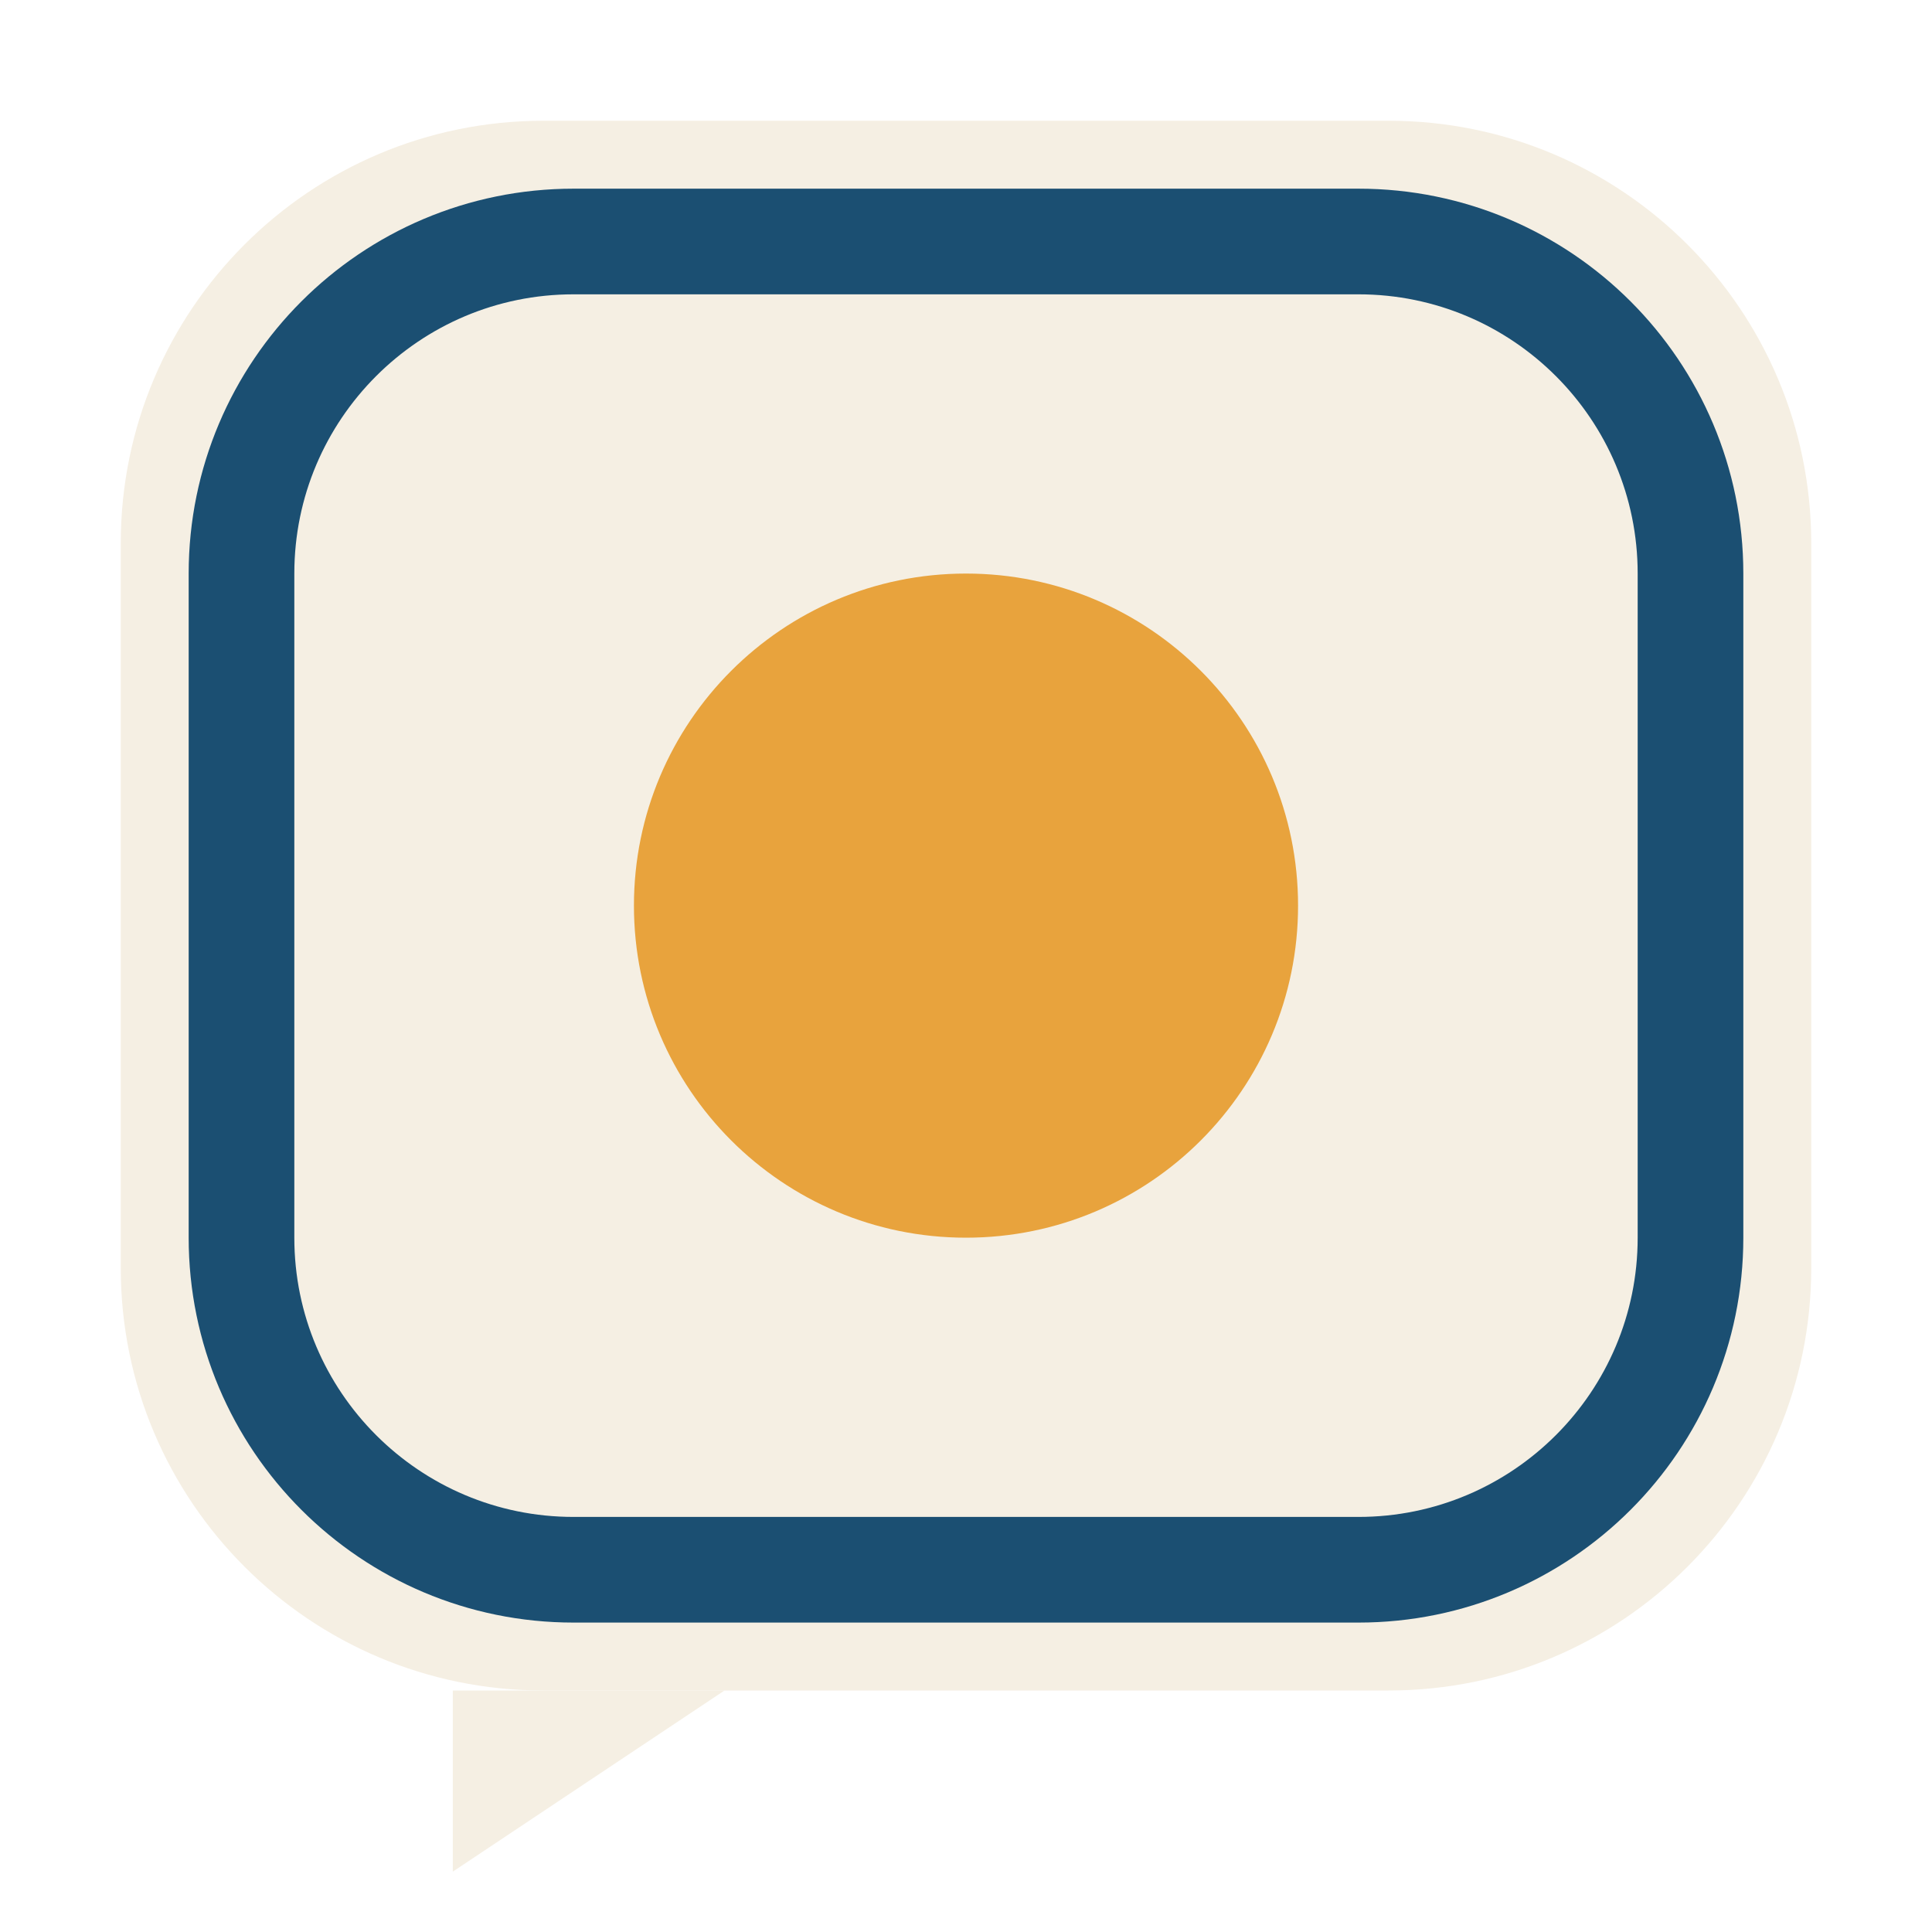
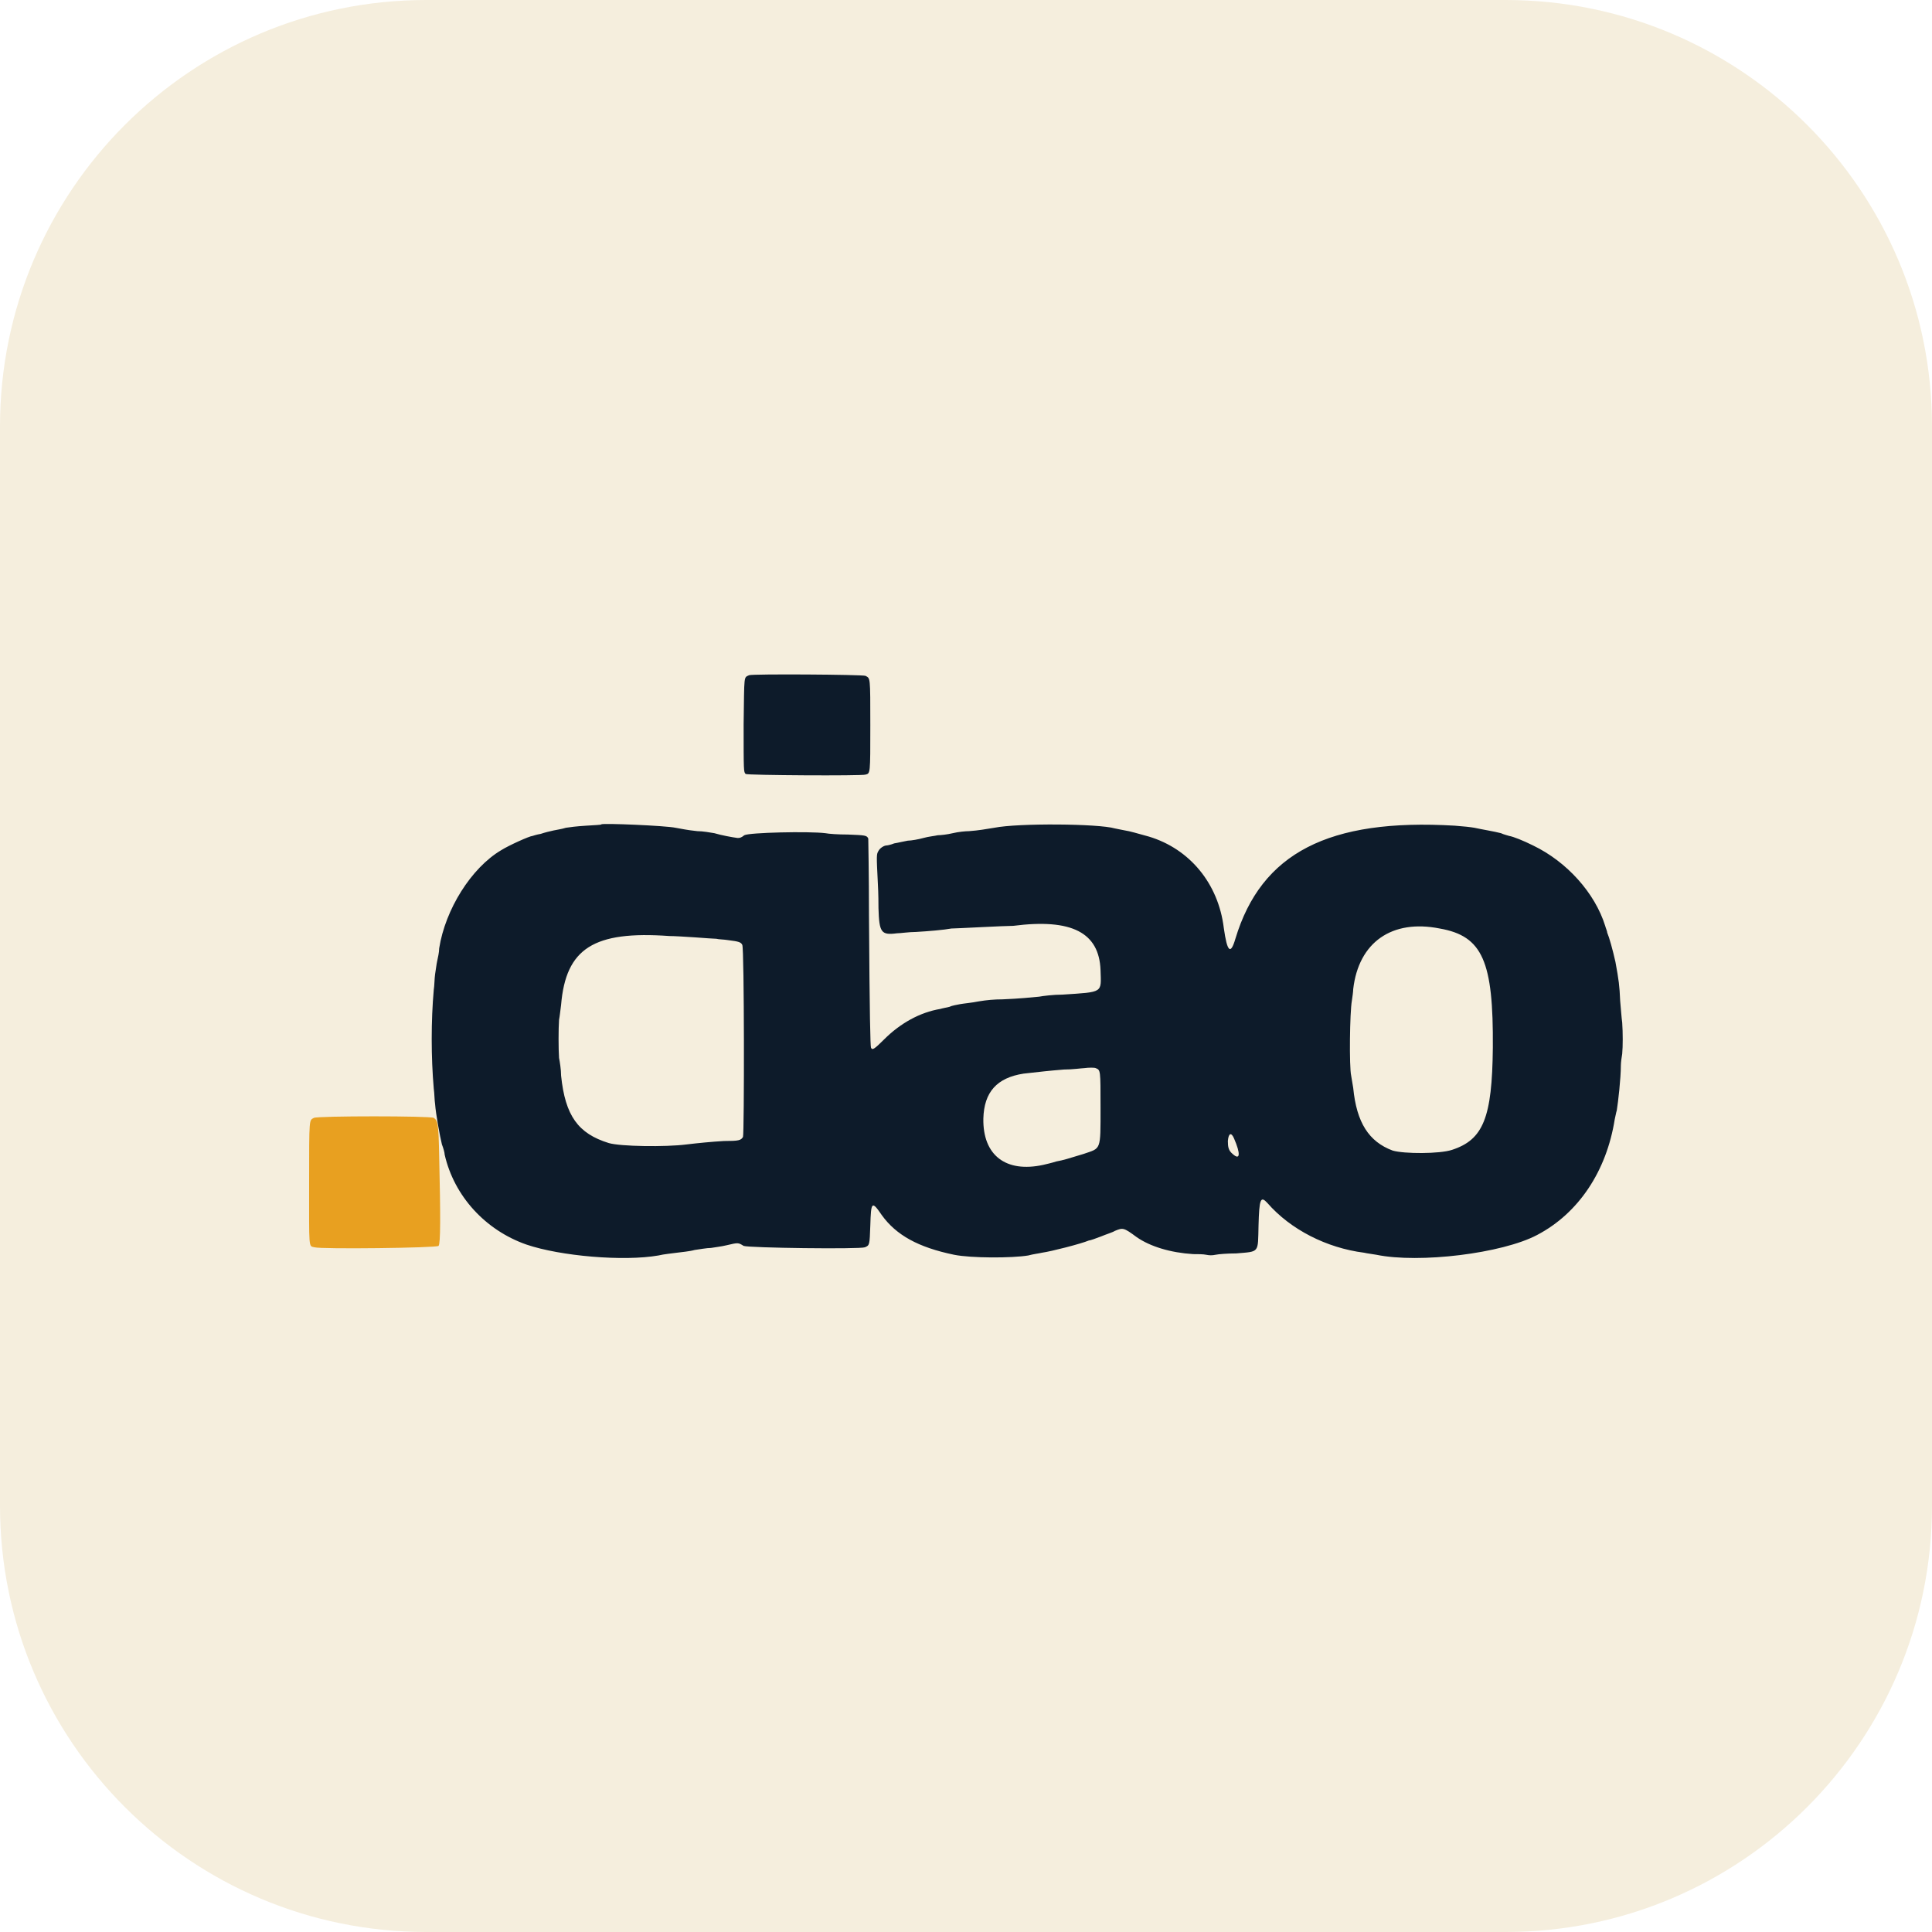
<svg xmlns="http://www.w3.org/2000/svg" viewBox="0 0 512 512" width="512" height="512">
-   <rect x="32" y="32" width="448" height="416" rx="112" fill="#F5EFE3" />
-   <path d="M120 448 L120 496 L192 448 Z" fill="#F5EFE3" />
-   <rect x="64" y="64" width="384" height="352" rx="88" fill="none" stroke="#1B4F72" stroke-width="28" />
-   <circle cx="256" cy="240" r="88" fill="#E8A33D" />
+   <rect width="512" height="512" rx="113" fill="#f5eedd" />
+   <g transform="translate(81.92 178.75) scale(1.545)">
+     <path d="M75.47,0.12C74.53,0.58 74.65,-0.12 74.53,8.53C74.53,16.71 74.53,16.71 74.88,17.06C75.12,17.29 94.86,17.41 95.44,17.17C96.26,16.94 96.26,17.17 96.26,8.76C96.26,0.23 96.26,0.7 95.44,0.23C94.86,0 76.05,-0.12 75.47,0.12ZM50.12,25.7C50.12,25.82 48.95,25.82 47.55,25.93C45.68,26.05 44.86,26.17 44.04,26.29C43.34,26.52 42.41,26.64 41.94,26.75C41.36,26.87 40.42,27.1 39.72,27.34C39.02,27.45 38.32,27.69 38.32,27.69C37.85,27.69 34.23,29.32 32.94,30.14C27.8,33.18 23.36,40.3 22.31,46.96C22.31,47.66 22.08,48.6 21.96,49.18C21.85,49.65 21.73,50.7 21.61,51.4C21.5,52.1 21.5,53.39 21.38,54.09C20.91,59.35 20.91,65.65 21.38,71.03C21.5,71.85 21.5,73.01 21.61,73.71C21.73,75.35 22.43,79.21 22.78,80.61C23.01,81.19 23.25,82.01 23.25,82.36C24.88,89.49 30.26,95.33 37.27,97.78C43.11,99.77 53.97,100.7 59.93,99.65C60.86,99.42 62.27,99.3 63.08,99.18C63.9,99.07 65.3,98.95 66.12,98.71C66.94,98.6 68.22,98.36 68.93,98.36C69.51,98.25 70.68,98.13 71.61,97.9C73.6,97.43 73.6,97.43 74.53,98.01C75.47,98.36 94.39,98.6 95.33,98.25C96.14,97.9 96.14,97.9 96.26,94.51C96.38,90.42 96.5,90.19 98.25,92.76C100.7,96.14 104.44,98.25 110.63,99.53C113.55,100.12 120.56,100.12 123.36,99.65C124.18,99.42 125.23,99.3 125.7,99.18C127.34,98.95 132.36,97.66 133.76,97.08C134,97.08 134.93,96.73 135.86,96.38C136.68,96.03 137.85,95.68 138.2,95.44C139.6,94.86 139.72,94.86 141.94,96.5C144.28,98.13 147.78,99.18 151.64,99.42C152.34,99.42 153.39,99.42 153.86,99.53C154.44,99.65 154.91,99.65 155.49,99.53C155.96,99.42 157.59,99.3 159,99.3C163.08,98.95 162.73,99.3 162.85,94.51C162.97,89.95 163.2,89.37 164.37,90.65C168.34,95.21 174.53,98.36 180.96,99.18C181.43,99.3 182.48,99.42 183.06,99.53C190.42,101.05 204.67,99.3 210.63,96.14C217.76,92.41 222.55,85.16 223.95,76.29C224.07,75.82 224.18,75.12 224.3,74.77C224.53,73.36 225,69.28 225,67.06C225,66.59 225.12,65.65 225.23,65.07C225.35,63.79 225.35,61.45 225.23,59.7C225.12,59 225,57.24 224.88,55.96C224.77,53.39 224.65,52.45 224.07,49.3C223.6,47.2 223.01,45.09 222.66,44.28C222.66,44.04 222.43,43.57 222.31,43.11C220.56,37.5 215.77,32.13 209.93,29.32C208.29,28.5 206.54,27.8 205.84,27.69C205.49,27.57 204.91,27.45 204.44,27.22C203.97,27.1 202.92,26.87 202.22,26.75C201.52,26.64 200.47,26.4 199.88,26.29C199.18,26.17 198.13,26.05 196.5,25.93C174.88,24.65 163.32,30.61 158.88,45.33C158.06,48.13 157.48,47.66 156.89,43.46C155.96,35.86 151.05,29.91 144.04,27.8C141.94,27.22 140.77,26.87 139.95,26.75C139.49,26.64 138.67,26.52 138.2,26.4C135.4,25.58 121.61,25.47 117.52,26.29C116.12,26.52 114.84,26.75 113.2,26.87C112.62,26.87 111.33,26.99 110.4,27.22C109.46,27.45 108.29,27.57 107.83,27.57C107.36,27.69 106.19,27.8 105.37,28.04C104.56,28.27 103.27,28.5 102.69,28.5C101.99,28.62 101.05,28.86 100.35,28.97C99.77,29.21 99.18,29.32 99.07,29.32C98.6,29.32 97.9,29.79 97.66,30.26C97.31,30.84 97.31,30.96 97.55,35.75C97.66,37.62 97.66,39.6 97.66,40.07C97.78,44.28 98.13,44.74 100.82,44.39C101.4,44.39 102.92,44.16 104.09,44.16C106.19,44.04 108.88,43.81 110.16,43.57C110.51,43.57 112.73,43.46 115.19,43.34C117.64,43.22 120.09,43.11 120.79,43.11C130.84,41.82 135.51,44.28 135.75,50.7C135.86,54.67 136.33,54.44 129.21,54.91C127.69,54.91 125.82,55.14 125.23,55.26C124.07,55.37 121.73,55.61 118.93,55.72C117.52,55.72 116.24,55.84 114.84,56.07C113.67,56.31 112.27,56.43 111.68,56.54C111.1,56.66 110.28,56.78 109.81,57.01C109.35,57.13 108.64,57.24 108.29,57.36C104.79,57.94 101.4,59.81 98.6,62.62C96.96,64.25 96.61,64.49 96.38,64.02C96.26,63.79 96.14,58.41 96.03,41.36C96.03,34.23 95.91,28.39 95.91,28.15C95.68,27.57 95.33,27.57 92.41,27.45C90.77,27.45 89.14,27.34 88.55,27.22C85.75,26.87 75.47,27.1 74.65,27.57C74.07,28.04 73.83,28.04 73.48,28.04C72.55,27.92 70.68,27.57 69.51,27.22C68.81,27.1 67.52,26.87 66.59,26.87C64.49,26.64 64.25,26.52 62.85,26.29C61.21,25.93 50.35,25.47 50.12,25.7ZM193.93,43.57C201.29,44.86 203.15,49.18 203.04,64.02C202.92,76.05 201.4,79.79 196.03,81.54C193.93,82.24 187.85,82.24 185.86,81.66C181.78,80.14 179.67,76.87 179.09,70.91C178.97,70.33 178.86,69.39 178.74,68.81C178.39,67.29 178.5,57.94 178.86,55.96C178.97,55.26 179.09,54.32 179.09,53.97C180.02,45.91 185.75,41.94 193.93,43.57ZM61.8,44.86C62.62,44.86 64.6,44.98 66.24,45.09C67.87,45.21 69.51,45.33 69.86,45.33C70.21,45.44 71.14,45.44 71.85,45.56C73.71,45.79 74.07,45.91 74.3,46.38C74.65,46.96 74.65,78.74 74.42,79.32C74.07,79.91 73.71,80.02 71.14,80.02C69.04,80.14 66.71,80.37 64.72,80.61C61.1,81.07 53.39,80.96 51.4,80.37C46.14,78.74 43.93,75.7 43.22,68.81C43.22,67.76 42.99,66.36 42.87,65.77C42.76,64.25 42.76,60.75 42.87,59.23C42.99,58.64 43.11,57.48 43.22,56.66C44.04,46.96 48.83,43.93 61.8,44.86ZM134.93,67.52C135.75,67.87 135.75,67.76 135.75,74.3C135.75,81.78 135.86,81.19 132.83,82.24C130.14,83.06 129.44,83.29 128.15,83.53C127.45,83.76 126.4,84 125.93,84.11C119.51,85.51 115.54,82.48 115.65,76.17C115.77,71.61 117.99,69.16 122.55,68.46C125.7,68.11 126.64,67.99 129.44,67.76C130.96,67.76 132.59,67.52 132.94,67.52C133.76,67.41 134.7,67.41 134.93,67.52ZM158.64,79.56C159.81,82.24 159.7,83.41 158.41,82.24C157.71,81.66 157.59,81.07 157.59,80.02C157.71,78.62 158.18,78.5 158.64,79.56Z" fill="#0d1b2a" />
+     <path d="M0.82,76.05C0,76.52 0,75.82 0,87.15C0,98.71 -0.12,98.01 0.93,98.25C2.1,98.6 21.85,98.36 22.2,98.01C22.55,97.66 22.55,92.87 22.31,82.71C22.2,76.99 22.08,76.52 21.38,76.05C20.79,75.7 1.52,75.7 0.82,76.05Z" fill="#e8a020" />
+   </g>
</svg>
